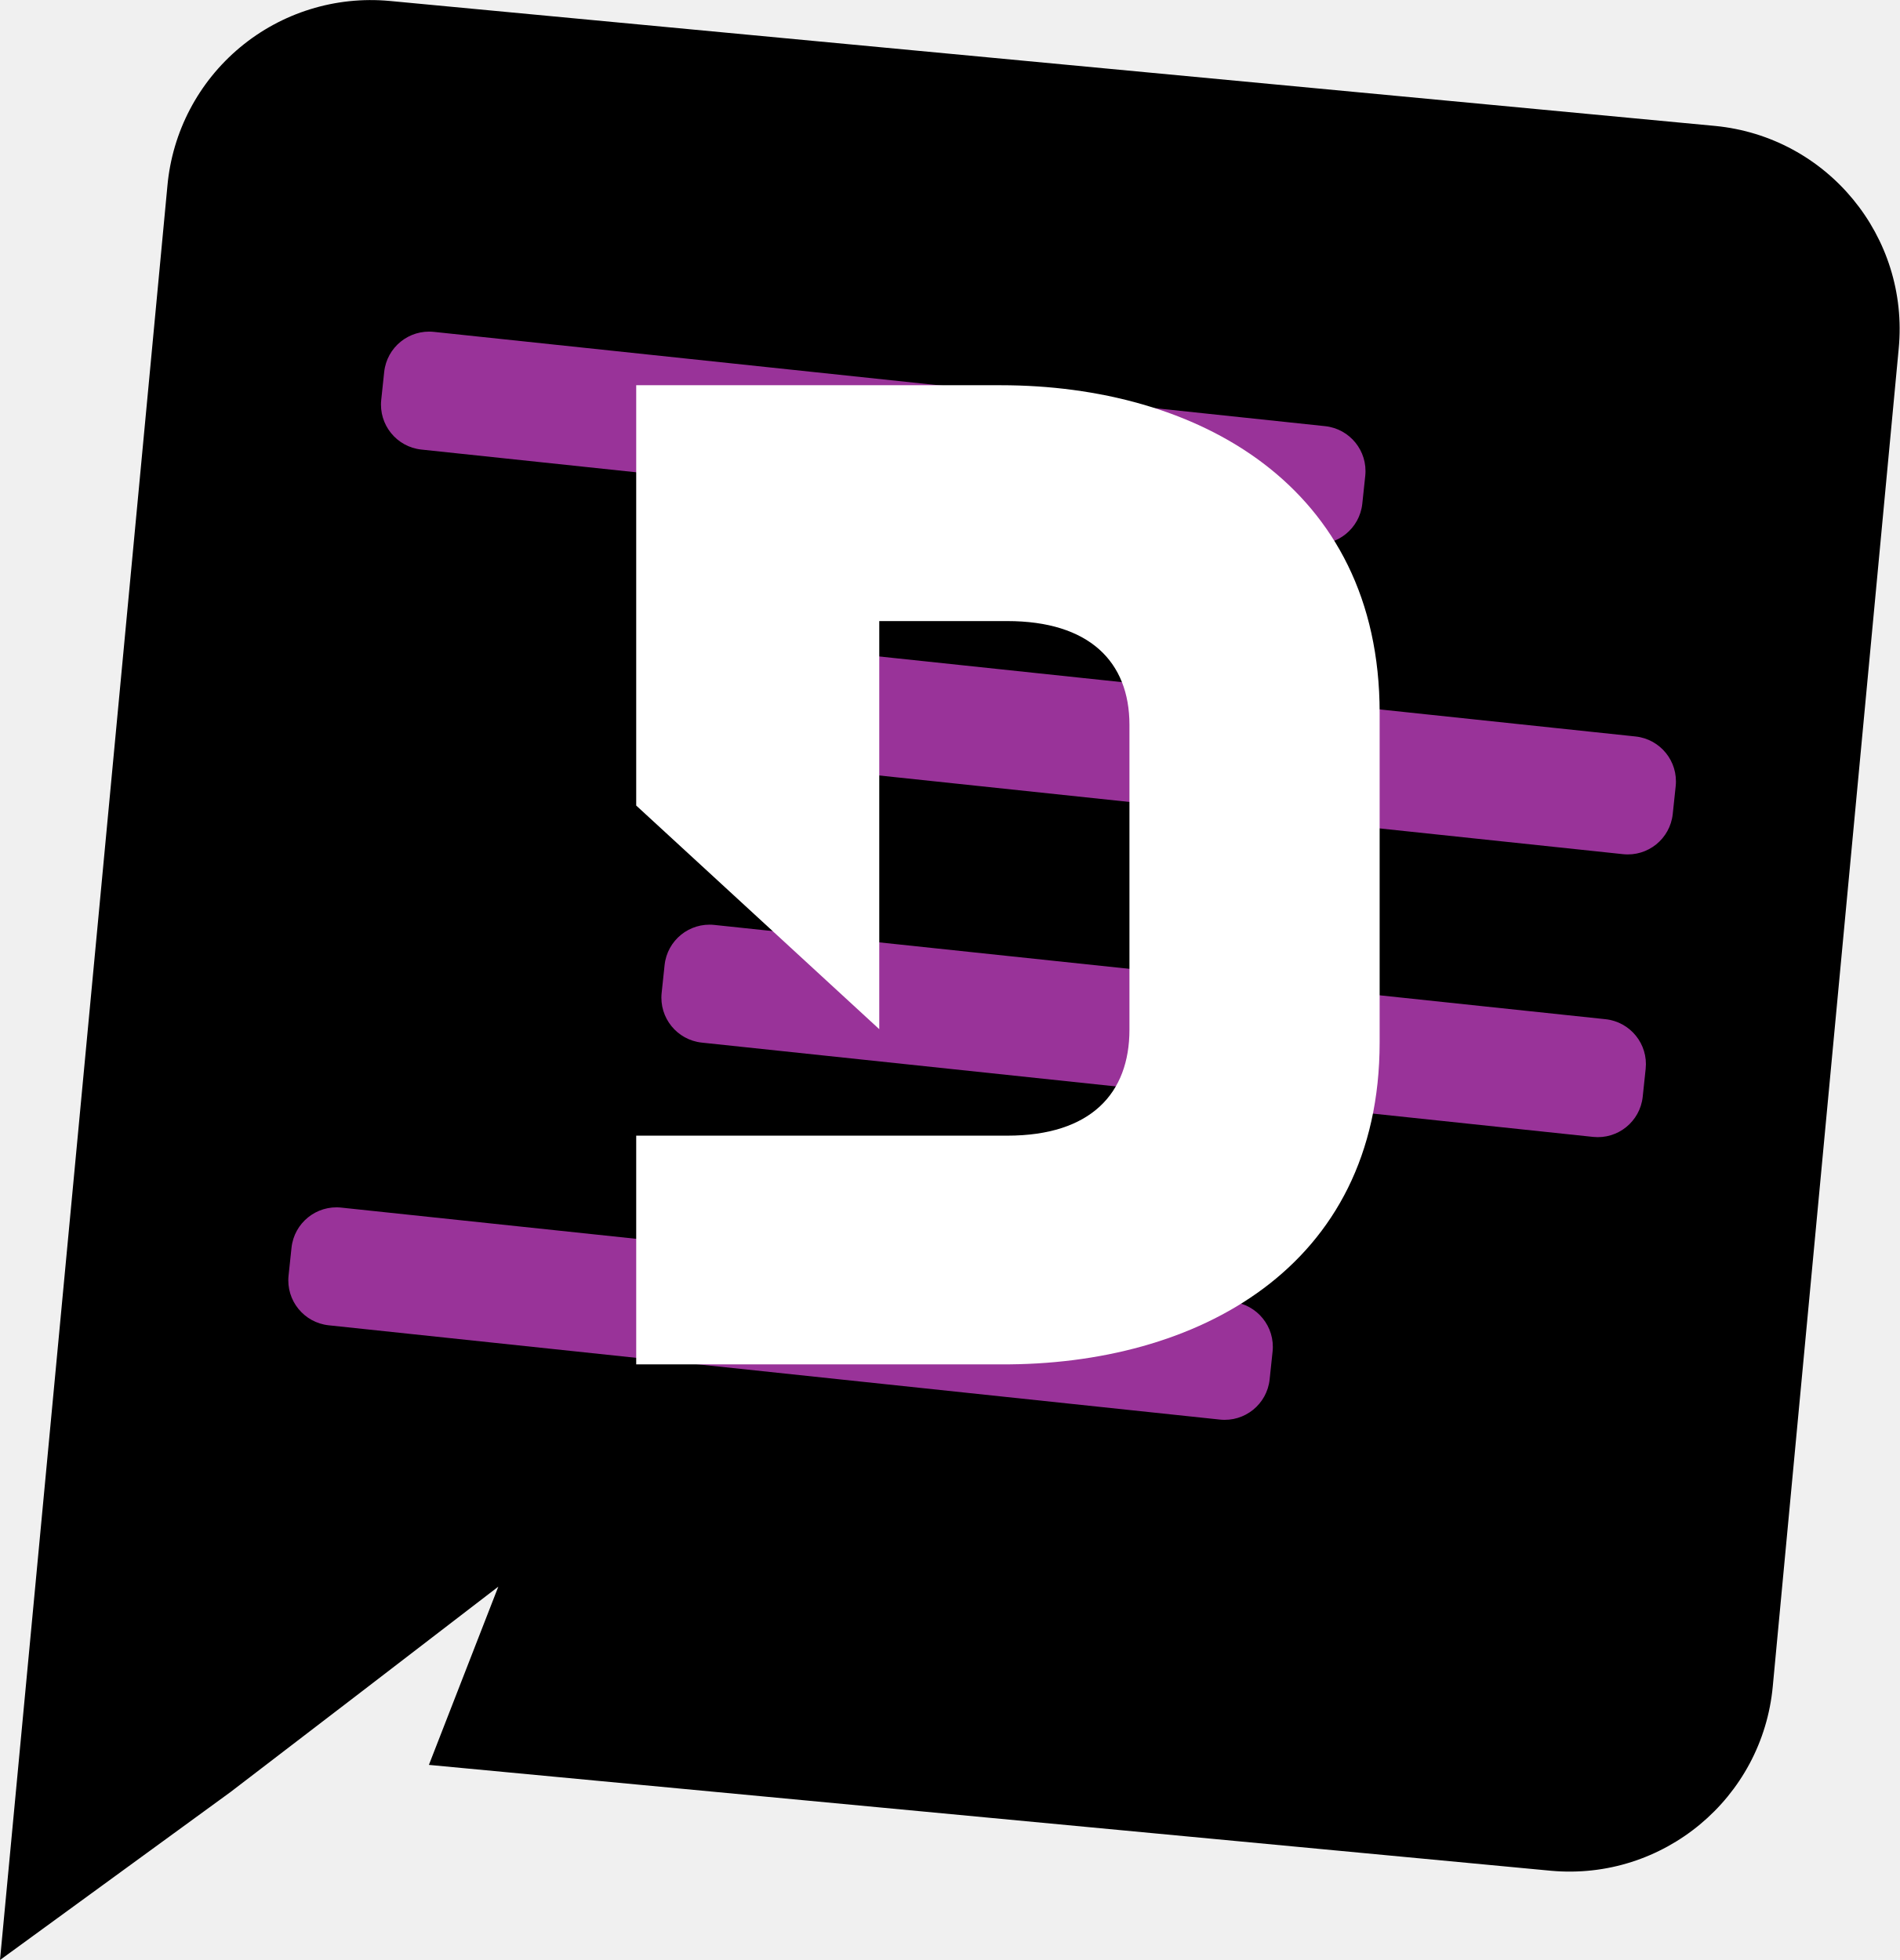
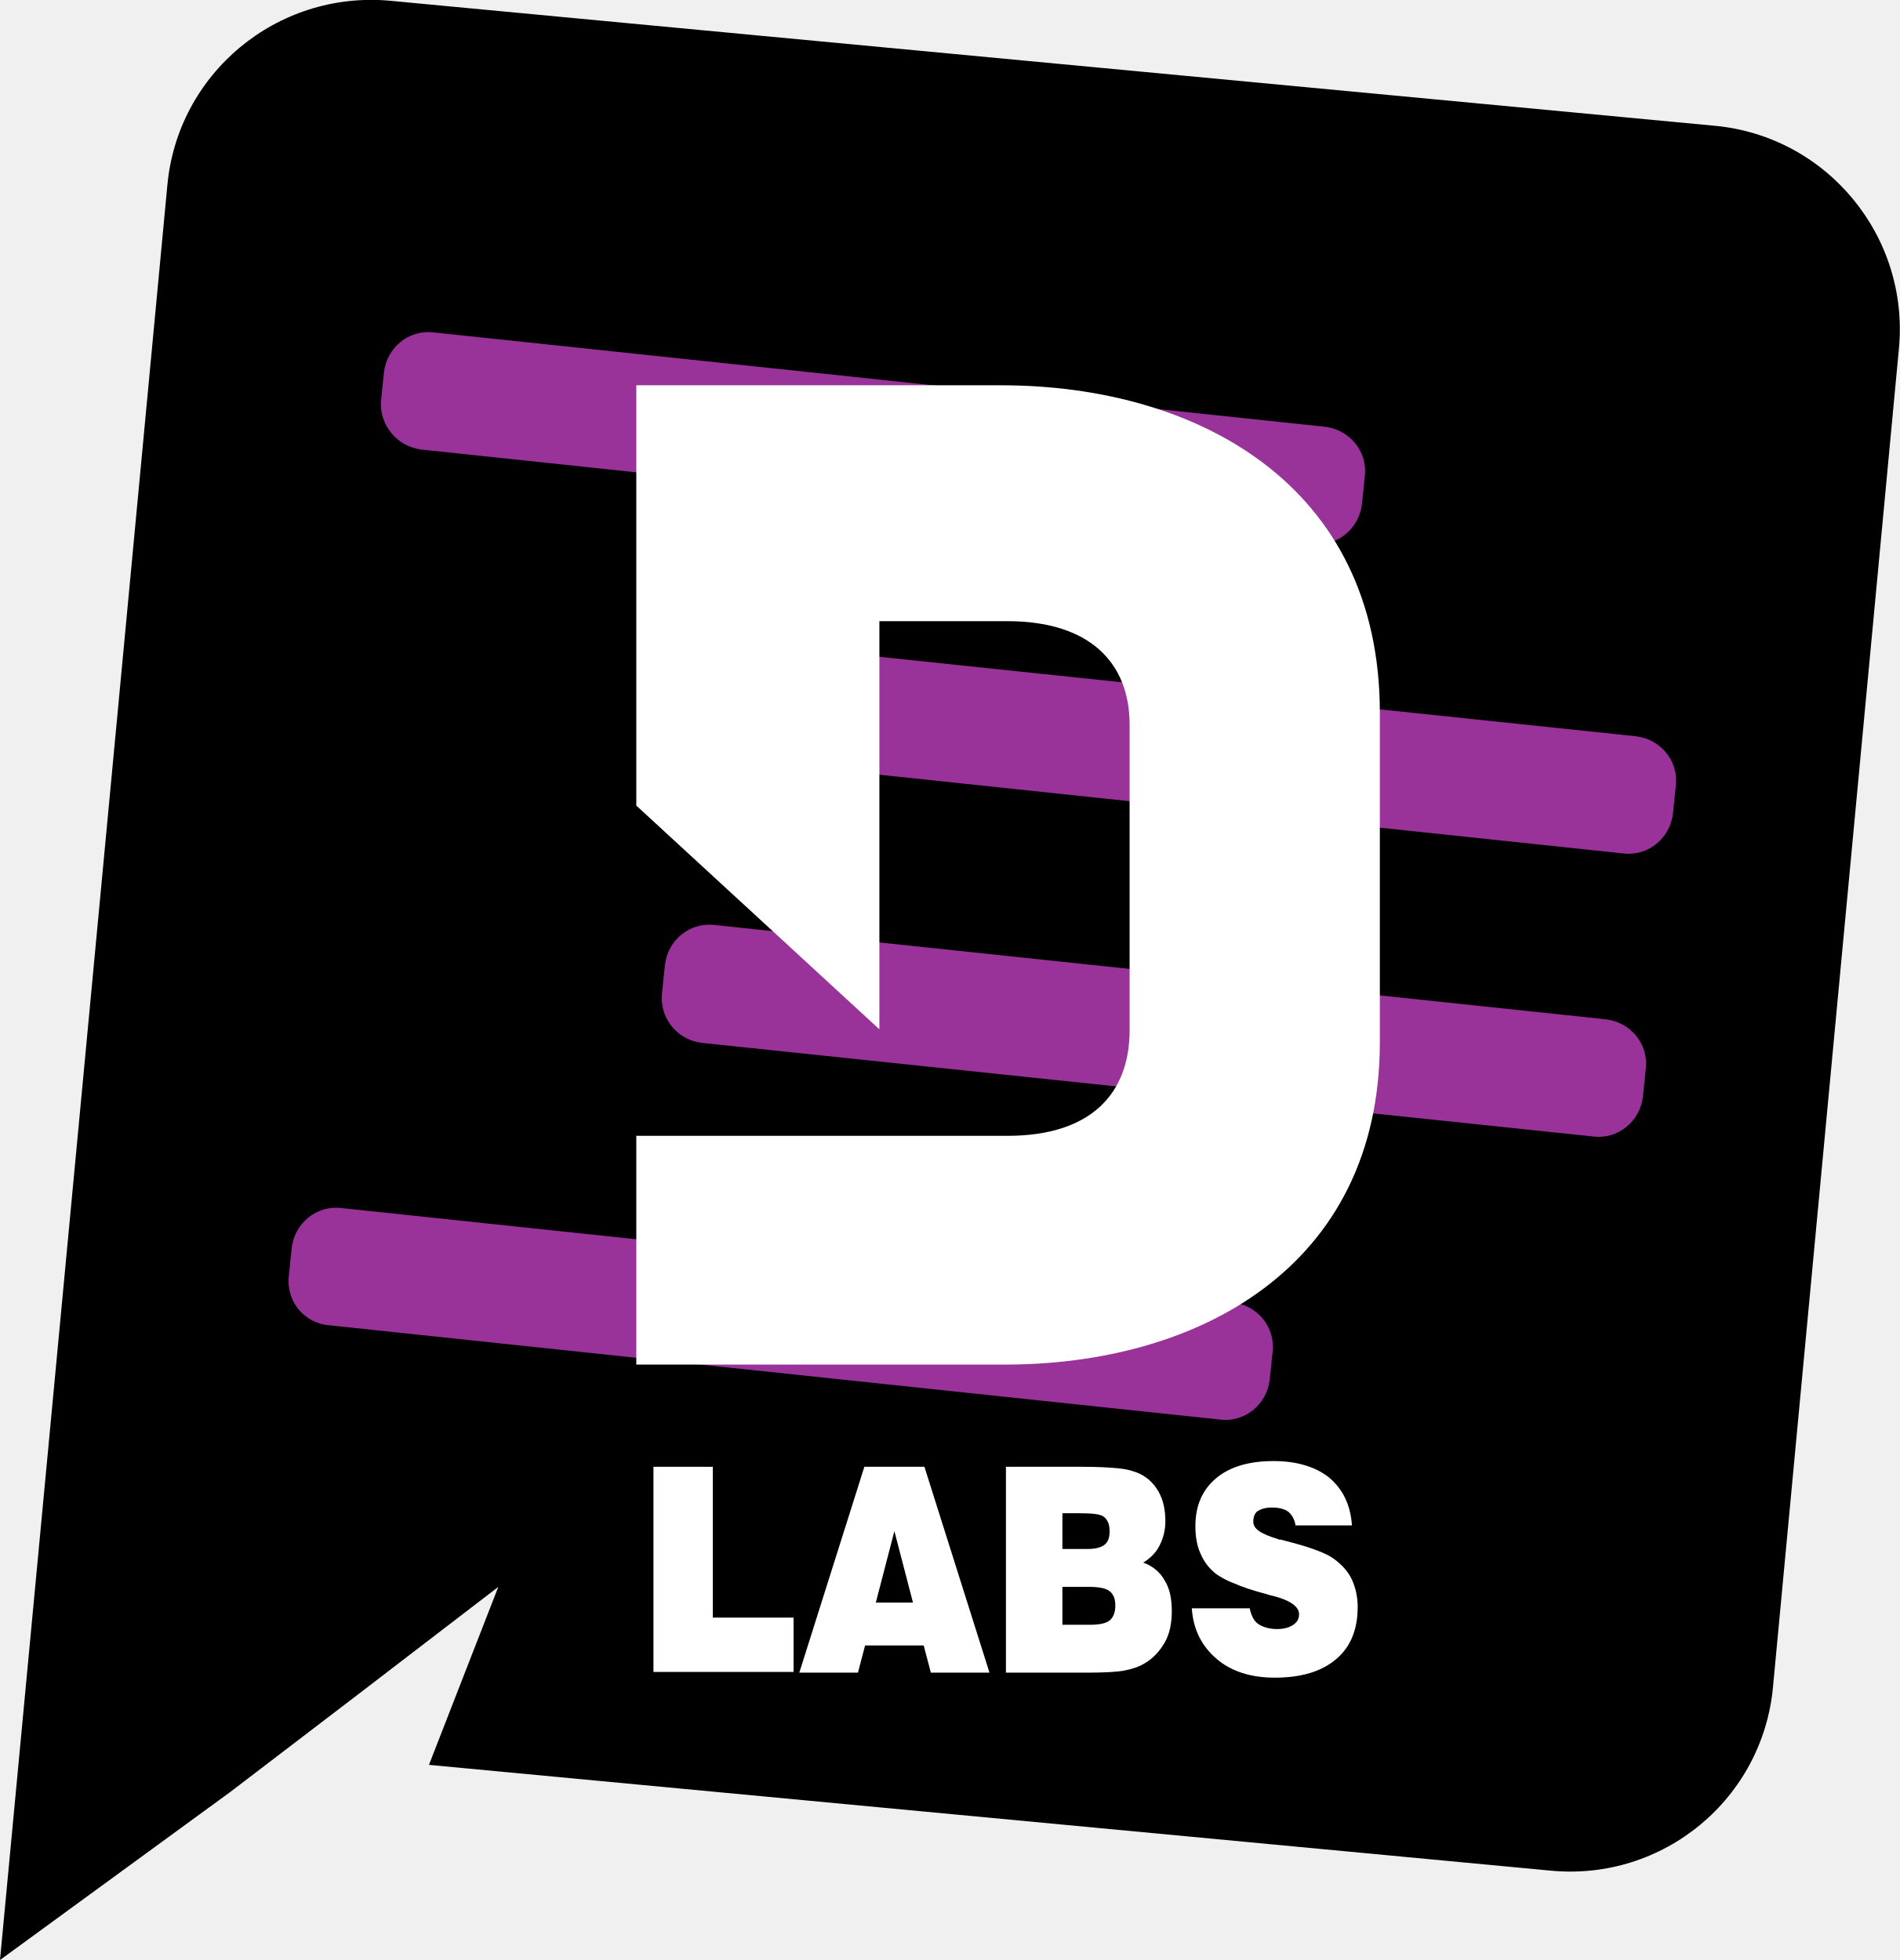
- <svg xmlns="http://www.w3.org/2000/svg" viewBox="0 0 265.74 274.24">
-   <defs>
-     <style>.cls-1{fill:#939;}.cls-2{fill:#fff;}</style>
-   </defs>
-   <g id="Layer_2" data-name="Layer 2">
-     <g id="Layer_1-2" data-name="Layer 1">
-       <path d="M54.48.13,239.93,17.62A28.57,28.57,0,0,1,265.61,48.8L248,235.91a28.57,28.57,0,0,1-31.06,25.84L60,246.94,69.71,222l-19.27,14.8L32.23,250.75,0,274.24,23.42,26A28.56,28.56,0,0,1,54.48.13Z" />
-       <rect class="cls-1" x="113.88" y="-7.74" width="16.56" height="138.01" rx="6.32" transform="translate(48.38 176.3) rotate(-83.96)" />
-       <rect class="cls-1" x="157.3" y="35.68" width="16.56" height="138.01" rx="6.32" transform="translate(44.06 258.33) rotate(-83.96)" />
-       <rect class="cls-1" x="100.92" y="114.79" width="16.56" height="138.01" rx="6.32" transform="translate(-85.07 273.05) rotate(-83.96)" />
-       <rect class="cls-1" x="153.11" y="75.23" width="16.56" height="138.01" rx="6.32" transform="translate(0.97 289.56) rotate(-83.96)" />
-       <path class="cls-2" d="M140,53.9H89v58.81L123,144V86.9h17.9c11.45,0,17.1,5.66,17.1,14.52v42.65c0,8.87-5.35,14.83-17.1,14.83H89v32h51c27.34.16,53-13.48,53-45.05V99.72C193,67.85,167.35,53.9,140,53.9Z" />
+ <svg xmlns="http://www.w3.org/2000/svg" version="1.1" id="Layer_1" x="0px" y="0px" viewBox="0 0 265.7 274.2" style="enable-background:new 0 0 265.7 274.2;" xml:space="preserve">
+   <style type="text/css">
+ 	.st0{fill:#993399;}
+ 	.st1{fill:#FFFFFF;}
+ </style>
+   <g id="Layer_2_1_">
+     <g id="Layer_1-2">
+       <path d="M54.5,0.1l185.4,17.5c15.7,1.5,27.2,15.5,25.7,31.2L248,235.9c-1.4,15.7-15.3,27.3-31.1,25.8L60,246.9l9.7-24.9    l-19.3,14.8l-18.2,13.9L0,274.2L23.4,26C24.8,10.3,38.7-1.3,54.5,0.1C54.4,0.1,54.5,0.1,54.5,0.1z" />
+       <path class="st0" d="M53.3,56l0.4-3.9c0.4-3.5,3.5-6,6.9-5.6l124.7,13.2c3.5,0.4,6,3.5,5.6,6.9l-0.4,3.9c-0.4,3.5-3.5,6-6.9,5.6    L59,62.9C55.5,62.5,53,59.4,53.3,56z" />
+       <path class="st0" d="M96.8,99.4l0.4-3.9c0.4-3.5,3.5-6,6.9-5.6L228.8,103c3.5,0.4,6,3.5,5.6,6.9l-0.4,3.9c-0.4,3.5-3.5,6-6.9,5.6    l-124.7-13.2C98.9,106,96.4,102.8,96.8,99.4z" />
+       <path class="st0" d="M40.4,178.5l0.4-3.9c0.4-3.5,3.5-6,6.9-5.6l124.7,13.2c3.5,0.4,6,3.5,5.6,6.9l-0.4,3.9    c-0.4,3.5-3.5,6-6.9,5.6L46,185.4C42.5,185.1,40,182,40.4,178.5z" />
+       <path class="st0" d="M92.6,138.9L93,135c0.4-3.5,3.5-6,6.9-5.6l124.7,13.2c3.5,0.4,6,3.5,5.6,6.9l-0.4,3.9c-0.4,3.5-3.5,6-6.9,5.6    L98.2,145.9C94.7,145.5,92.2,142.4,92.6,138.9z" />
+       <path class="st1" d="M140,53.9H89v58.8l34,31.3V86.9h17.9c11.4,0,17.1,5.7,17.1,14.5v42.7c0,8.9-5.4,14.8-17.1,14.8H89v32h51    c27.3,0.2,53-13.5,53-45.1V99.7C193,67.8,167.4,53.9,140,53.9z" />
    </g>
  </g>
+   <g>
+     <path class="st1" d="M91.4,234v-28.8h8.3v21.1H111v7.6H91.4z" />
+     <path class="st1" d="M111.8,234l9.1-28.8h8.4l9.1,28.8h-8.2l-1-3.8H121l-1,3.8H111.8z M122.5,224.2h5.2l-2.6-10L122.5,224.2z" />
+     <path class="st1" d="M140.7,234v-28.8h10.6c2.3,0,3.9,0.1,5,0.2s1.9,0.3,2.7,0.6c1.3,0.5,2.3,1.4,3,2.6s1,2.6,1,4.2   c0,1.3-0.3,2.4-0.8,3.4s-1.3,1.8-2.3,2.4c1.4,0.5,2.4,1.4,3,2.5c0.7,1.1,1,2.5,1,4.3c0,1.7-0.3,3.2-1,4.4s-1.6,2.2-2.8,2.9   c-0.8,0.5-1.8,0.8-2.8,1s-2.8,0.3-5.2,0.3H140.7z M148.7,216.7h3.4c1.1,0,1.9-0.2,2.4-0.6c0.5-0.4,0.7-1,0.7-1.9c0-1-0.3-1.6-0.8-2   s-1.7-0.5-3.5-0.5h-2.3V216.7z M148.7,227.3h3.8c1.3,0,2.2-0.2,2.7-0.6s0.8-1.1,0.8-2.1s-0.3-1.6-0.8-2s-1.5-0.6-2.8-0.6h-3.8   V227.3z" />
+     <path class="st1" d="M166.7,225h8.1c0.2,1,0.6,1.8,1.2,2.2s1.5,0.7,2.6,0.7c1,0,1.7-0.2,2.3-0.6s0.8-0.9,0.8-1.5   c0-1-1.2-1.9-3.5-2.5c-0.5-0.1-0.8-0.2-1.1-0.3c-1.9-0.5-3.4-1-4.5-1.5c-1.1-0.4-1.9-0.9-2.5-1.3c-1-0.8-1.7-1.7-2.2-2.9   c-0.5-1.1-0.7-2.4-0.7-3.8c0-2.9,1-5.1,2.9-6.7c1.9-1.6,4.6-2.4,8-2.4c3.3,0,5.9,0.8,7.8,2.3c1.9,1.6,3,3.8,3.2,6.7h-7.9   c-0.1-0.8-0.5-1.5-1-1.9s-1.3-0.6-2.3-0.6c-0.9,0-1.5,0.2-2,0.5c-0.4,0.3-0.6,0.8-0.6,1.5c0,1,1.1,1.7,3.4,2.4   c0.2,0.1,0.3,0.1,0.5,0.1c0.3,0.1,0.8,0.2,1.5,0.4c3,0.8,5,1.6,5.9,2.3c1.1,0.8,2,1.8,2.5,2.9s0.8,2.4,0.8,3.8c0,3.2-1,5.6-3,7.3   s-4.8,2.6-8.6,2.6c-3.4,0-6.1-0.9-8.1-2.6S166.9,228.1,166.7,225z" />
+   </g>
</svg>
